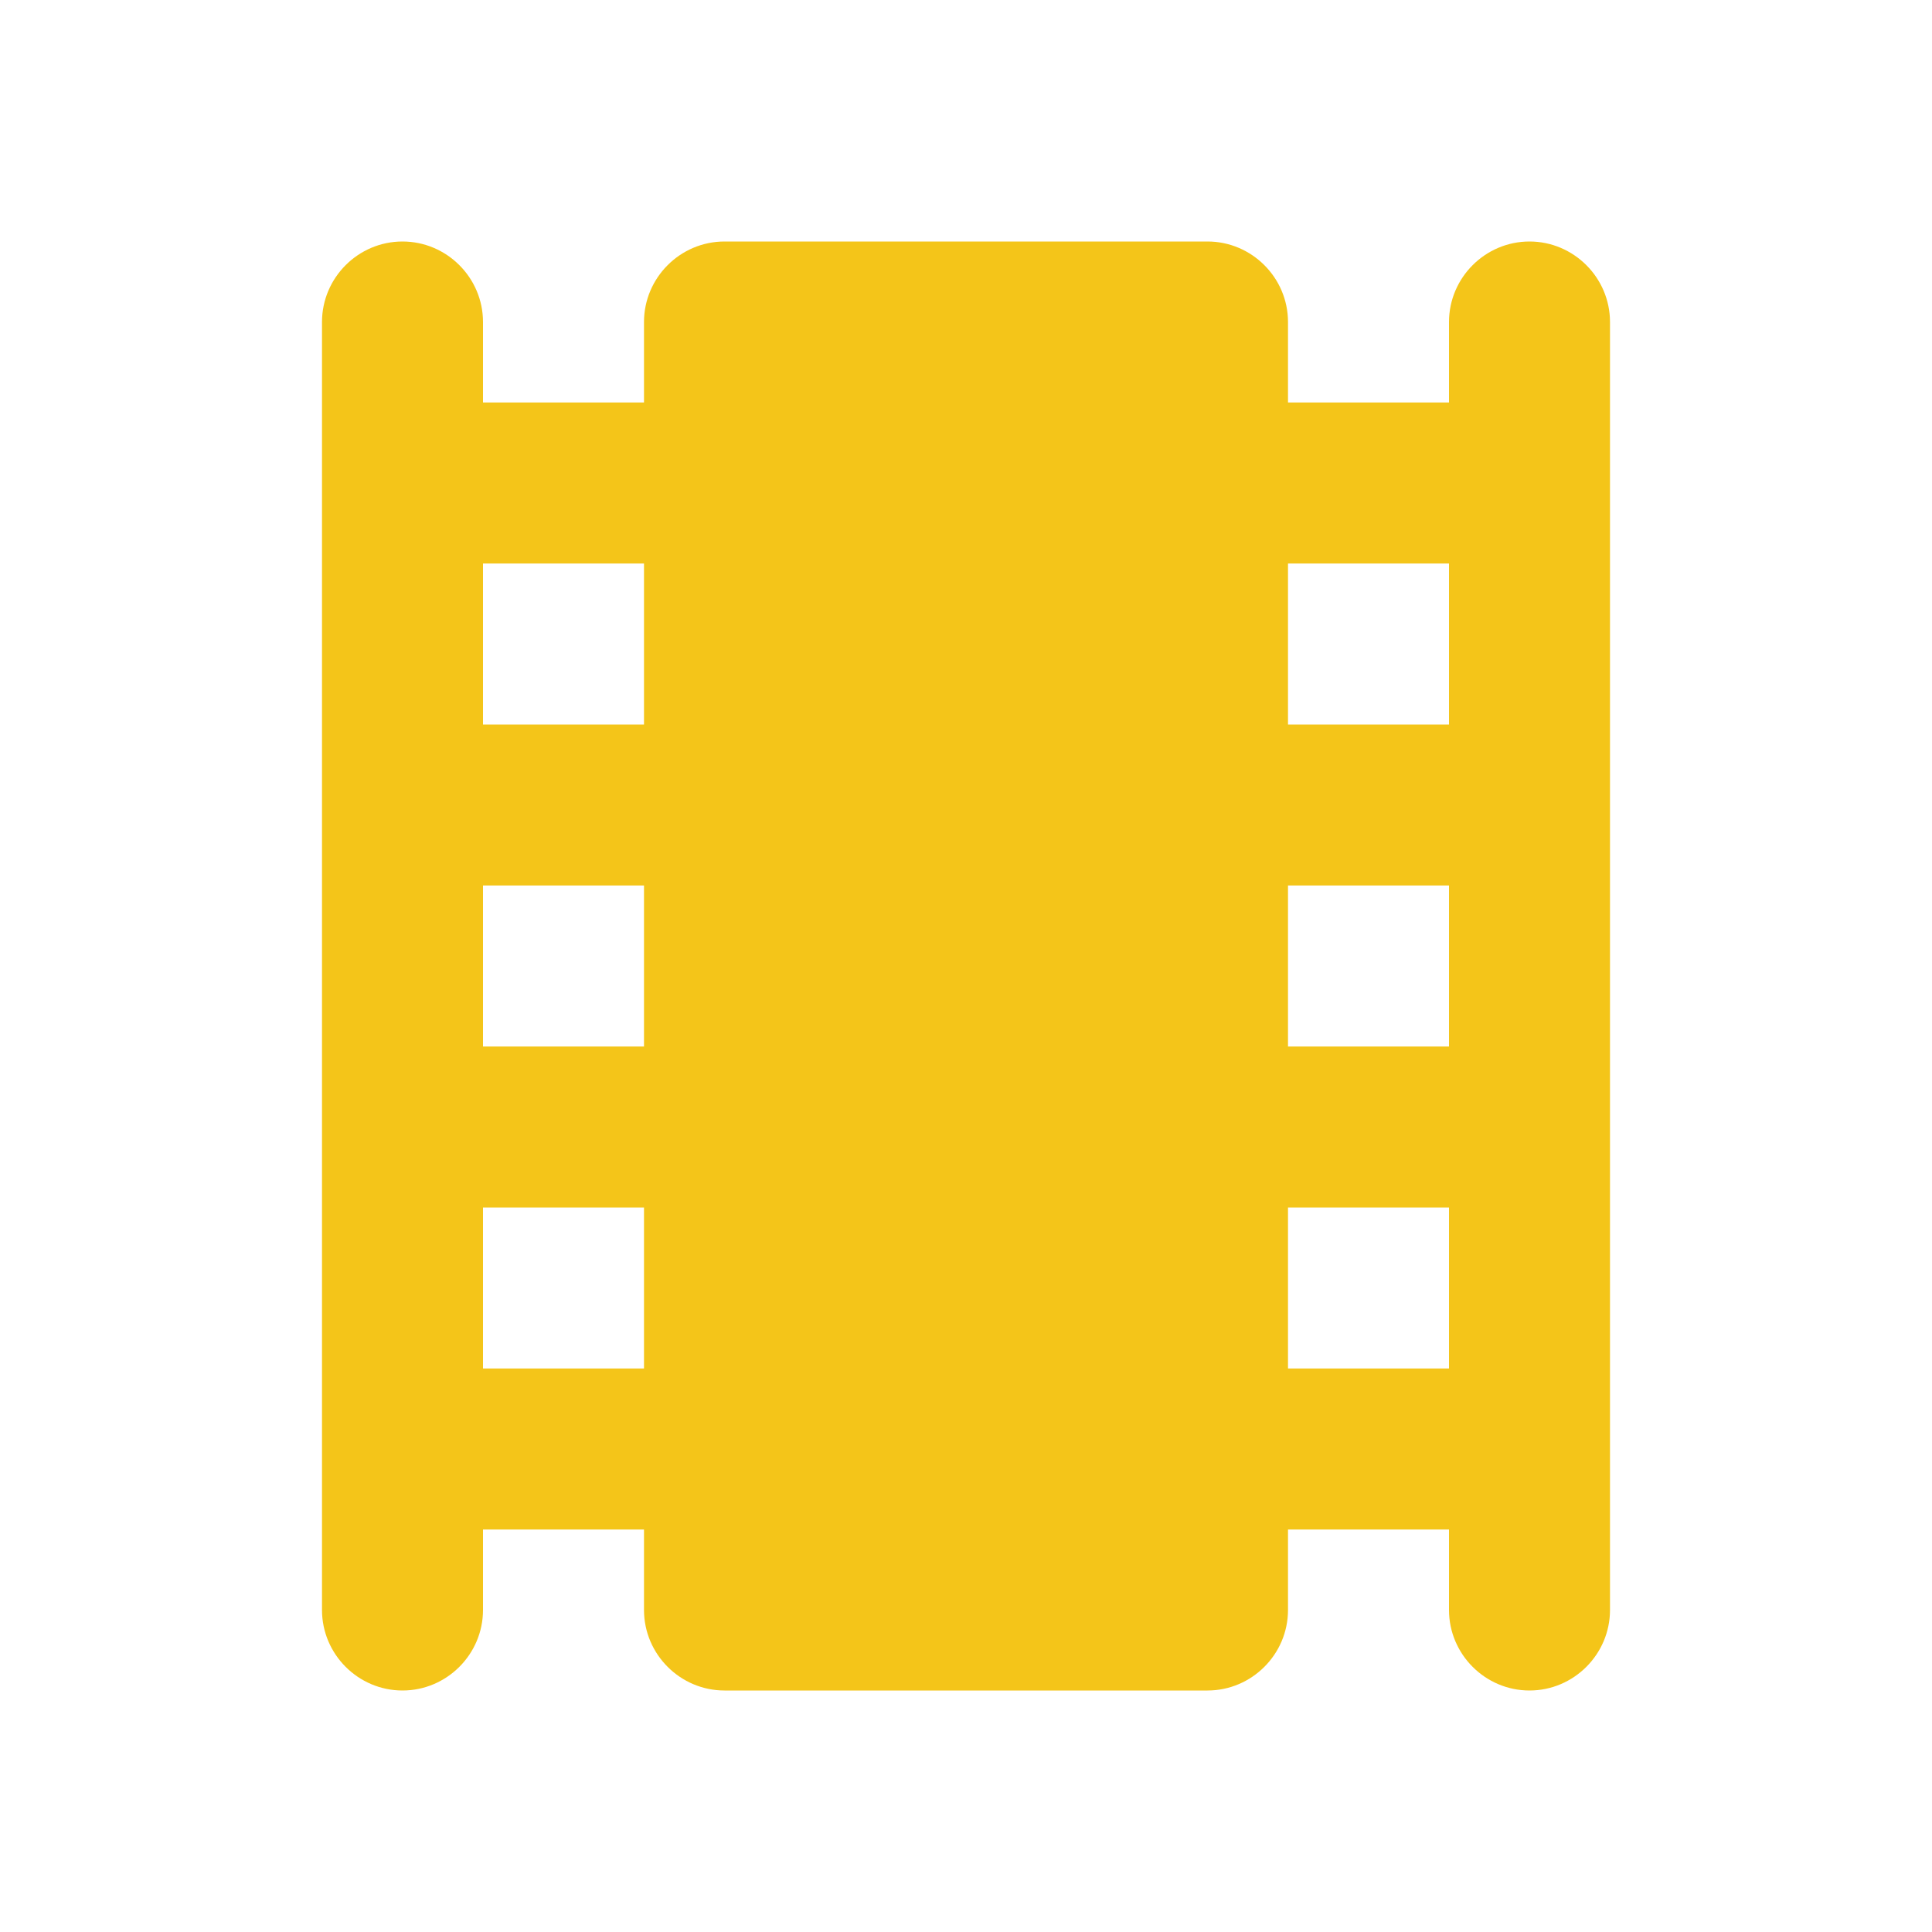
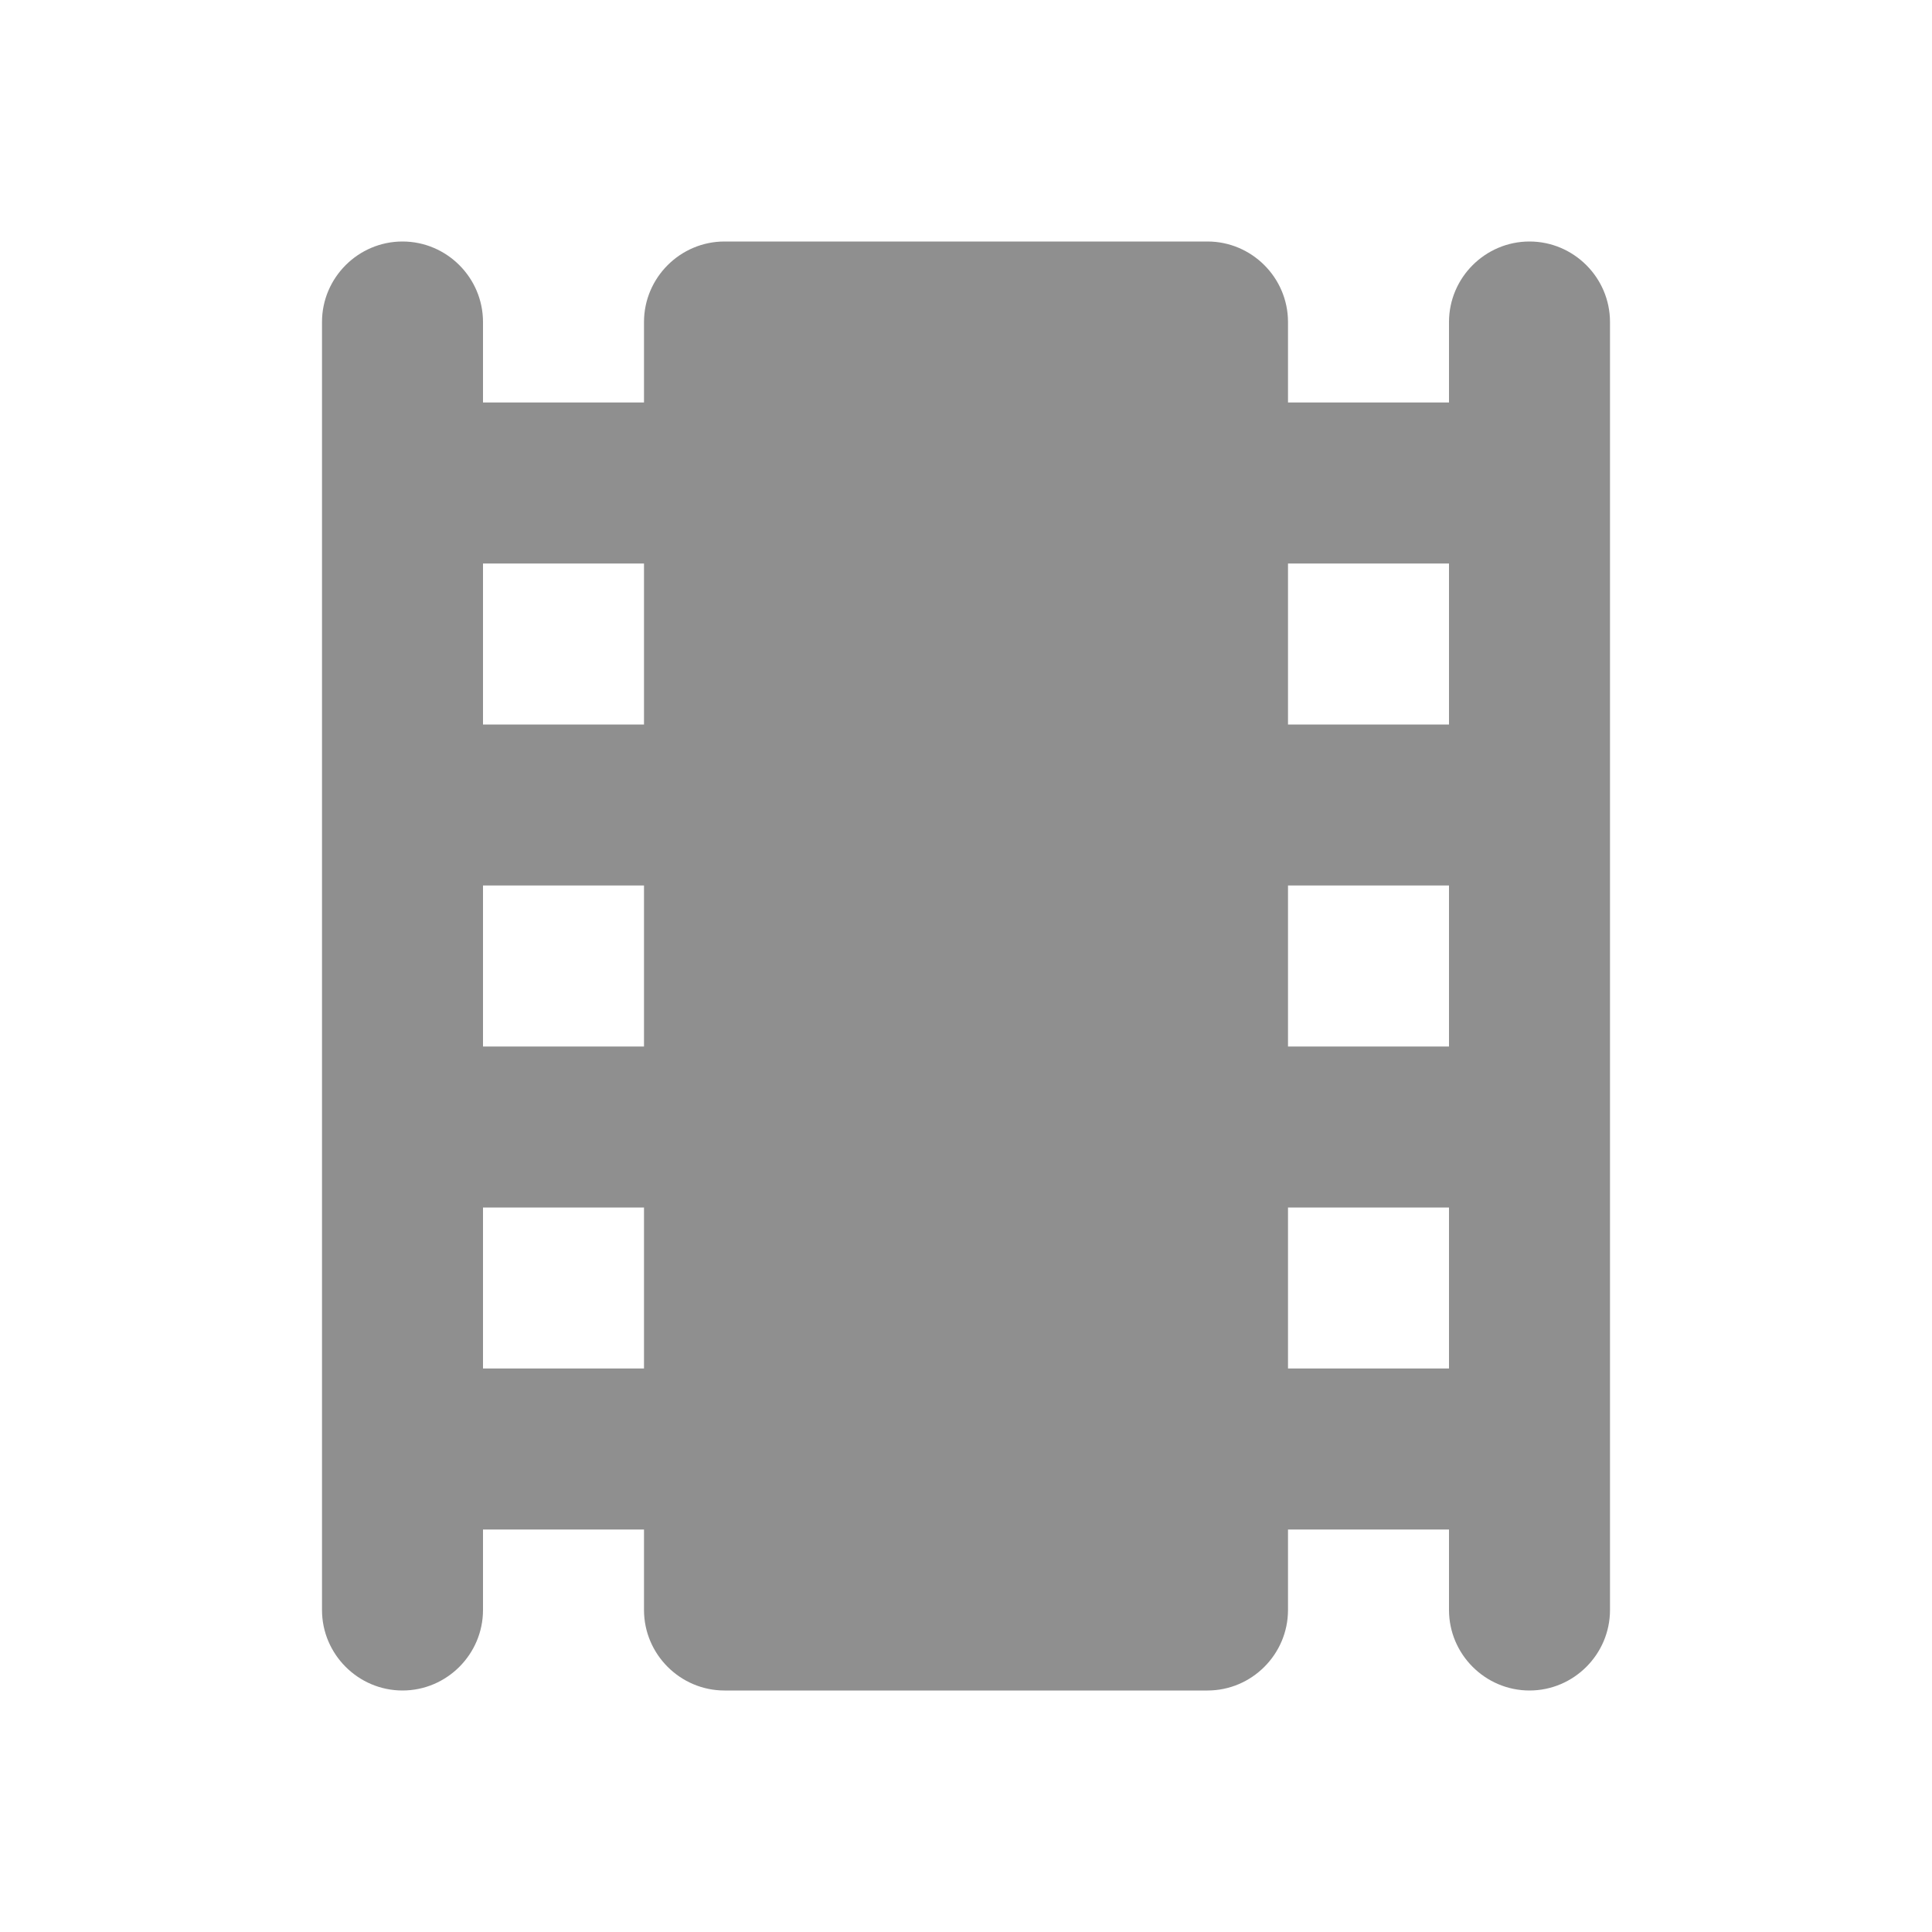
- <svg xmlns="http://www.w3.org/2000/svg" width="30" height="30" class="ipc-icon ipc-icon--movie" viewBox="0 0 24 24" fill="#F4C519" role="presentation">
+ <svg xmlns="http://www.w3.org/2000/svg" width="24" height="24" className="ipc-icon ipc-icon--movie" viewBox="0 0 24 24" fill="#8F8F8F" role="presentation">
  <path fill="none" d="M0 0h24v24H0V0z" />
  <path d="M18 4v1h-2V4c0-.55-.45-1-1-1H9c-.55 0-1 .45-1 1v1H6V4c0-.55-.45-1-1-1s-1 .45-1 1v16c0 .55.45 1 1 1s1-.45 1-1v-1h2v1c0 .55.45 1 1 1h6c.55 0 1-.45 1-1v-1h2v1c0 .55.45 1 1 1s1-.45 1-1V4c0-.55-.45-1-1-1s-1 .45-1 1zM8 17H6v-2h2v2zm0-4H6v-2h2v2zm0-4H6V7h2v2zm10 8h-2v-2h2v2zm0-4h-2v-2h2v2zm0-4h-2V7h2v2z" />
</svg>
